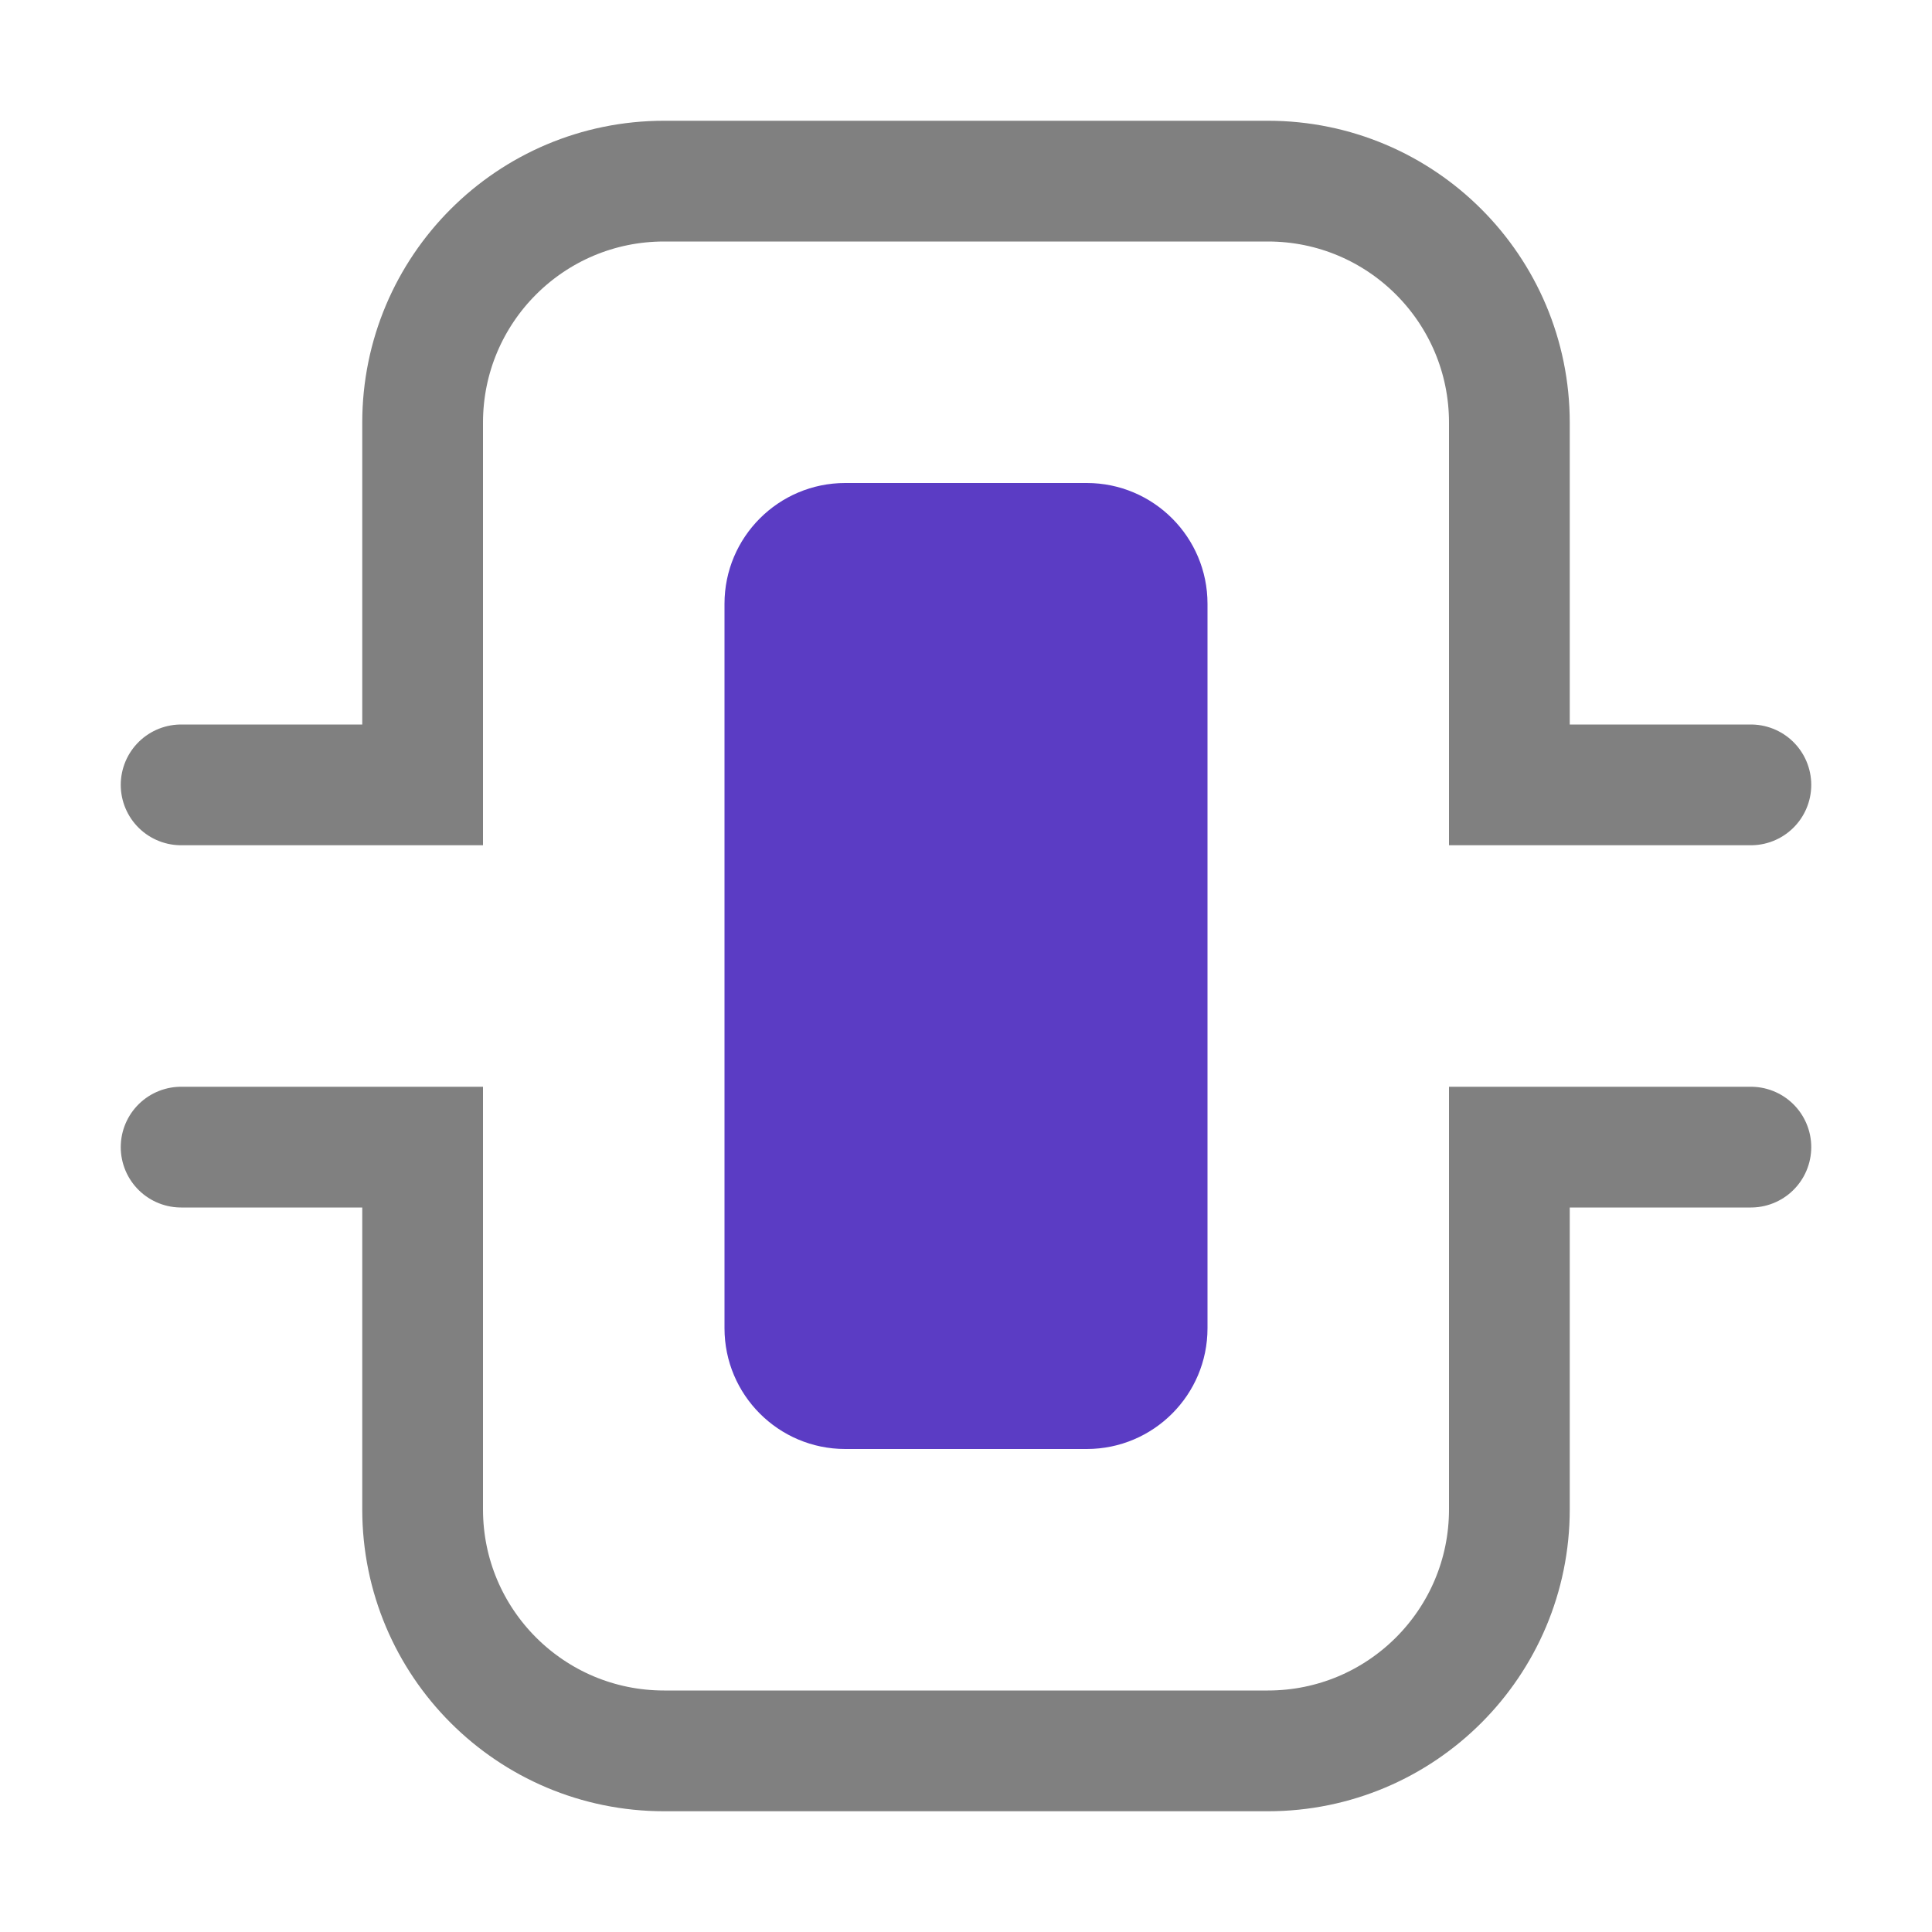
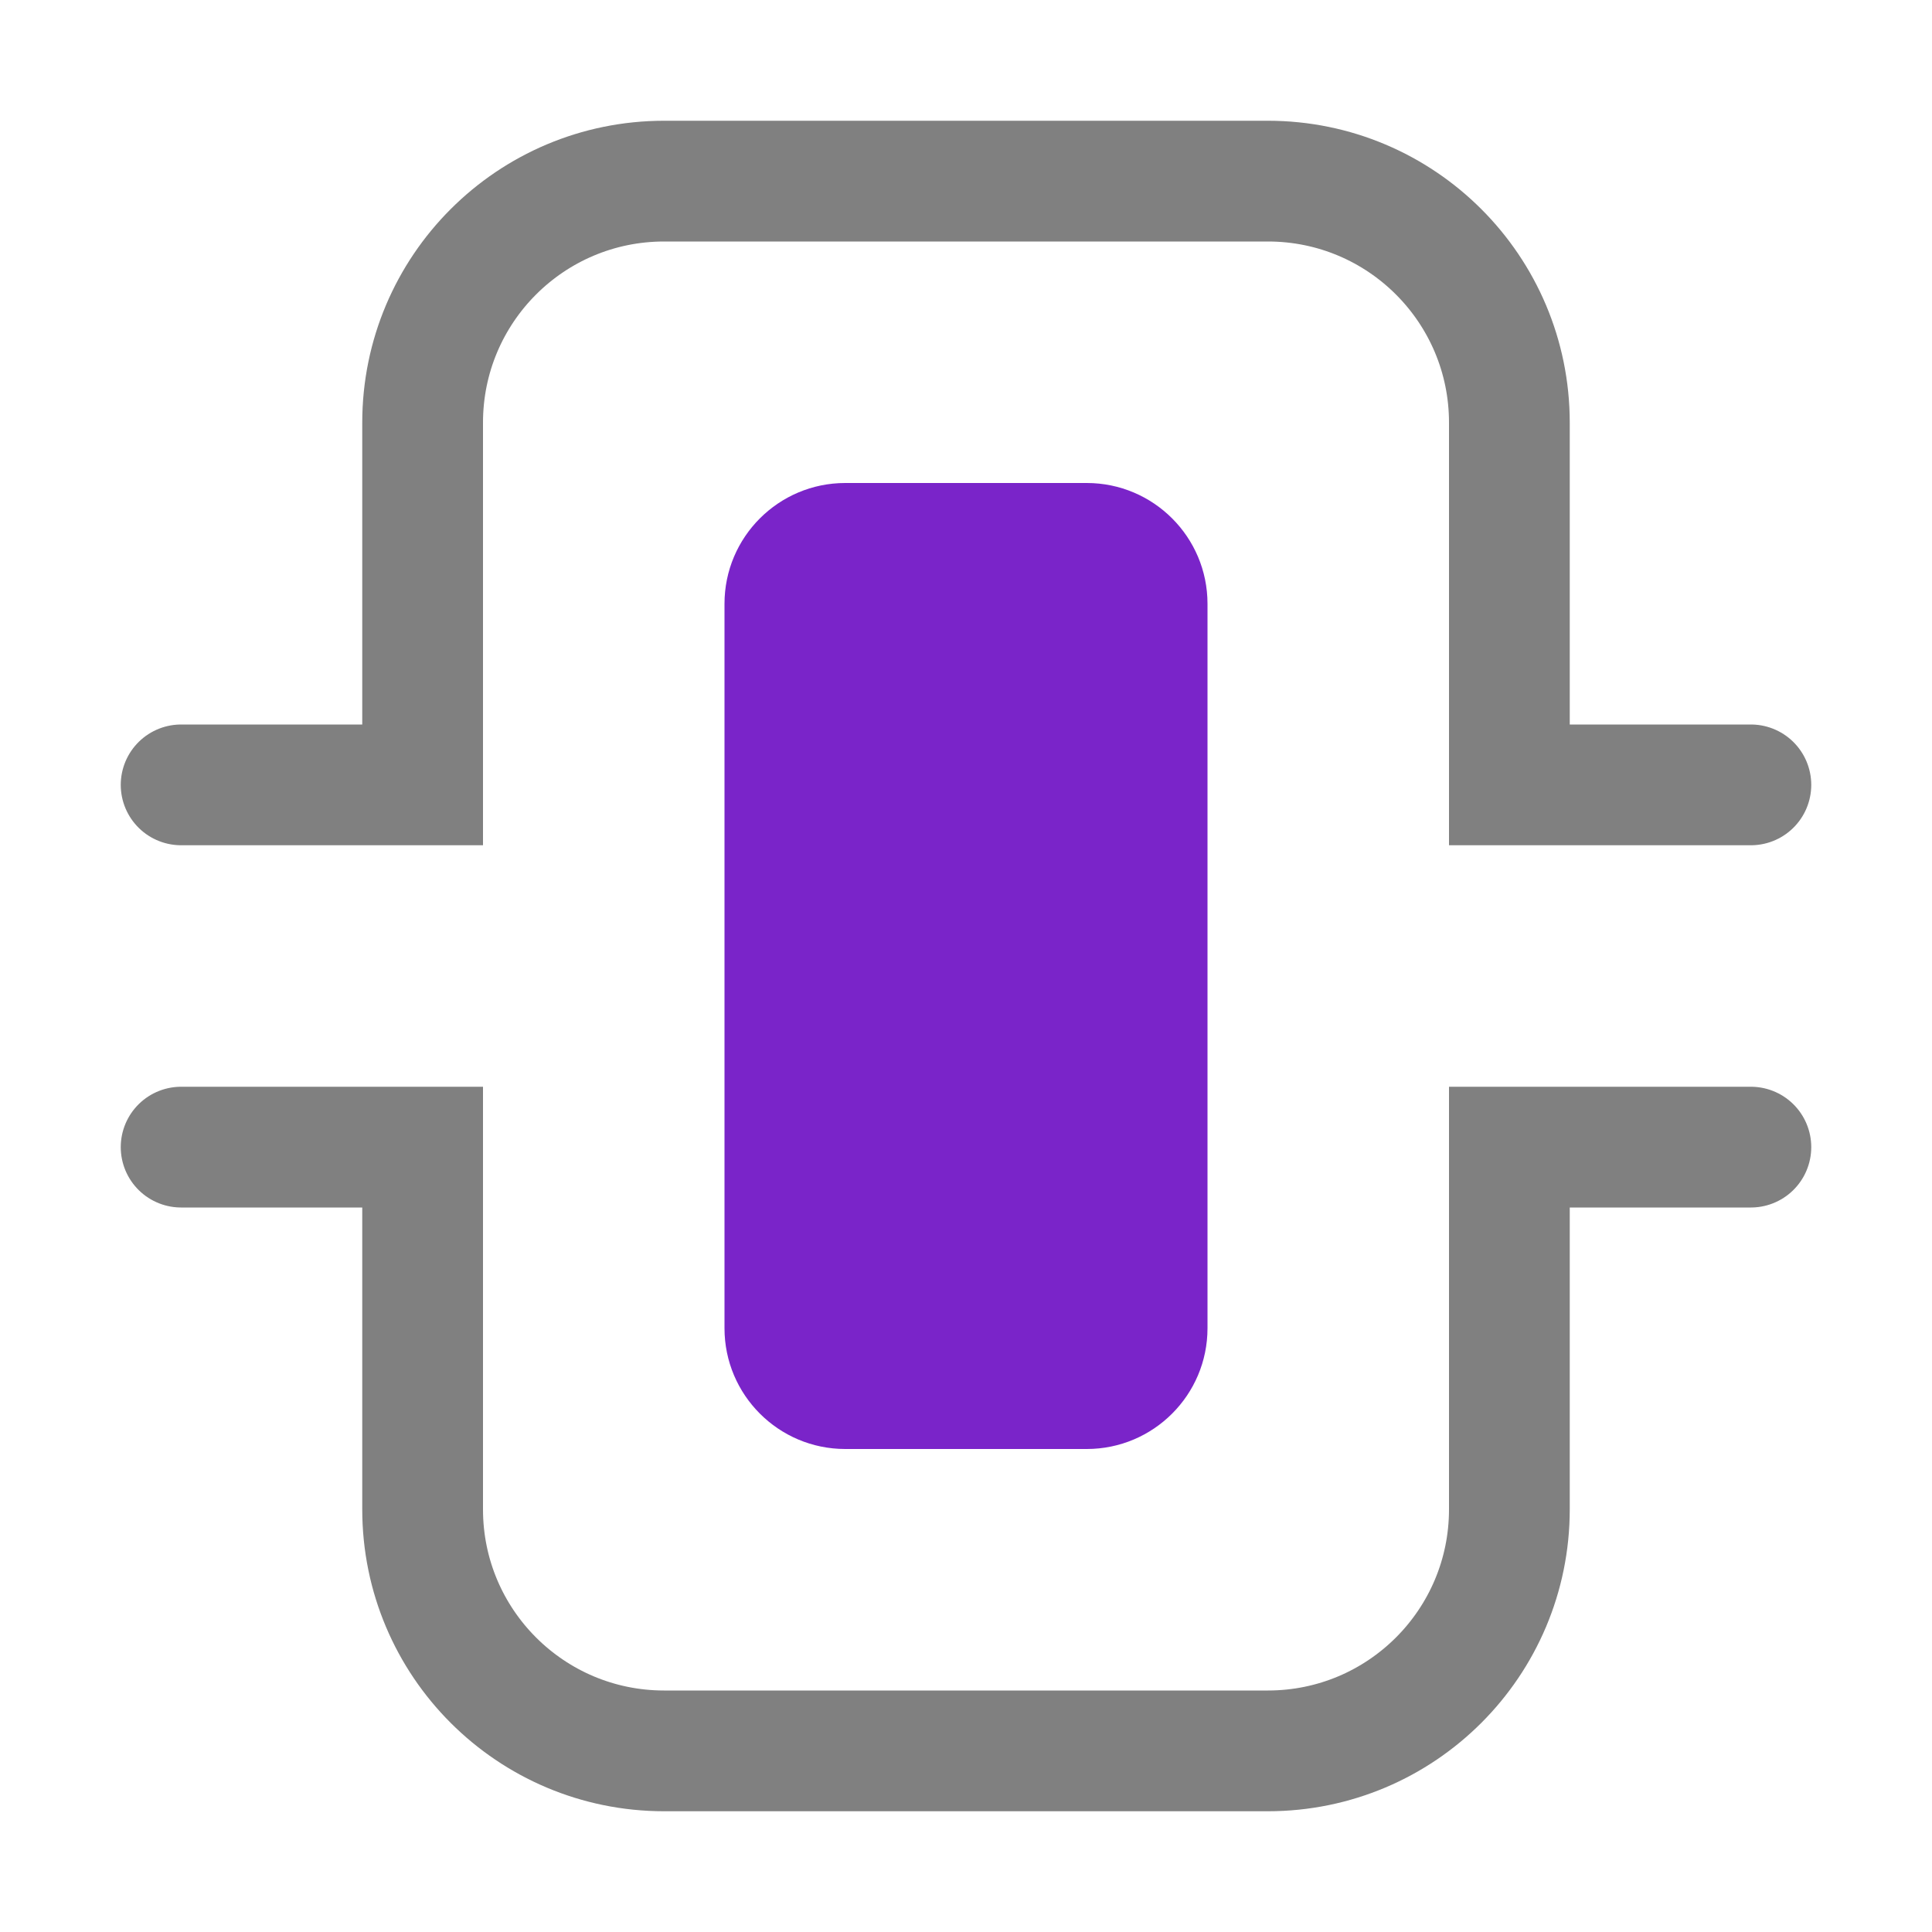
<svg xmlns="http://www.w3.org/2000/svg" version="1.1" id="Layer_1" x="0px" y="0px" width="16px" height="16px" viewBox="0 0 16 16" style="enable-background:new 0 0 16 16;" xml:space="preserve">
  <g>
-     <path fill="#5B3CC4" d="M9,12H7c-0.552,0-1-0.448-1-1V5c0-0.552,0.448-1,1-1h2c0.552,0,1,0.448,1,1v6   C10,11.552,9.552,12,9,12z" />
+     <path fill="#7A24C9" d="M9,12H7c-0.552,0-1-0.448-1-1V5c0-0.552,0.448-1,1-1h2c0.552,0,1,0.448,1,1v6   C10,11.552,9.552,12,9,12z" />
  </g>
  <g>
    <path fill="none" stroke="#808080" stroke-linecap="round" stroke-miterlimit="10" d="M1.5,6.5h2v-3c0-1.105,0.895-2,2-2h5c1.105,0,2,0.895,2,2v3h2" />
  </g>
  <g>
    <path fill="none" stroke="#808080" stroke-linecap="round" stroke-miterlimit="10" d="M1.5,9.5h2v3c0,1.105,0.895,2,2,2h5c1.105,0,2-0.895,2-2v-3h2" />
  </g>
</svg>
